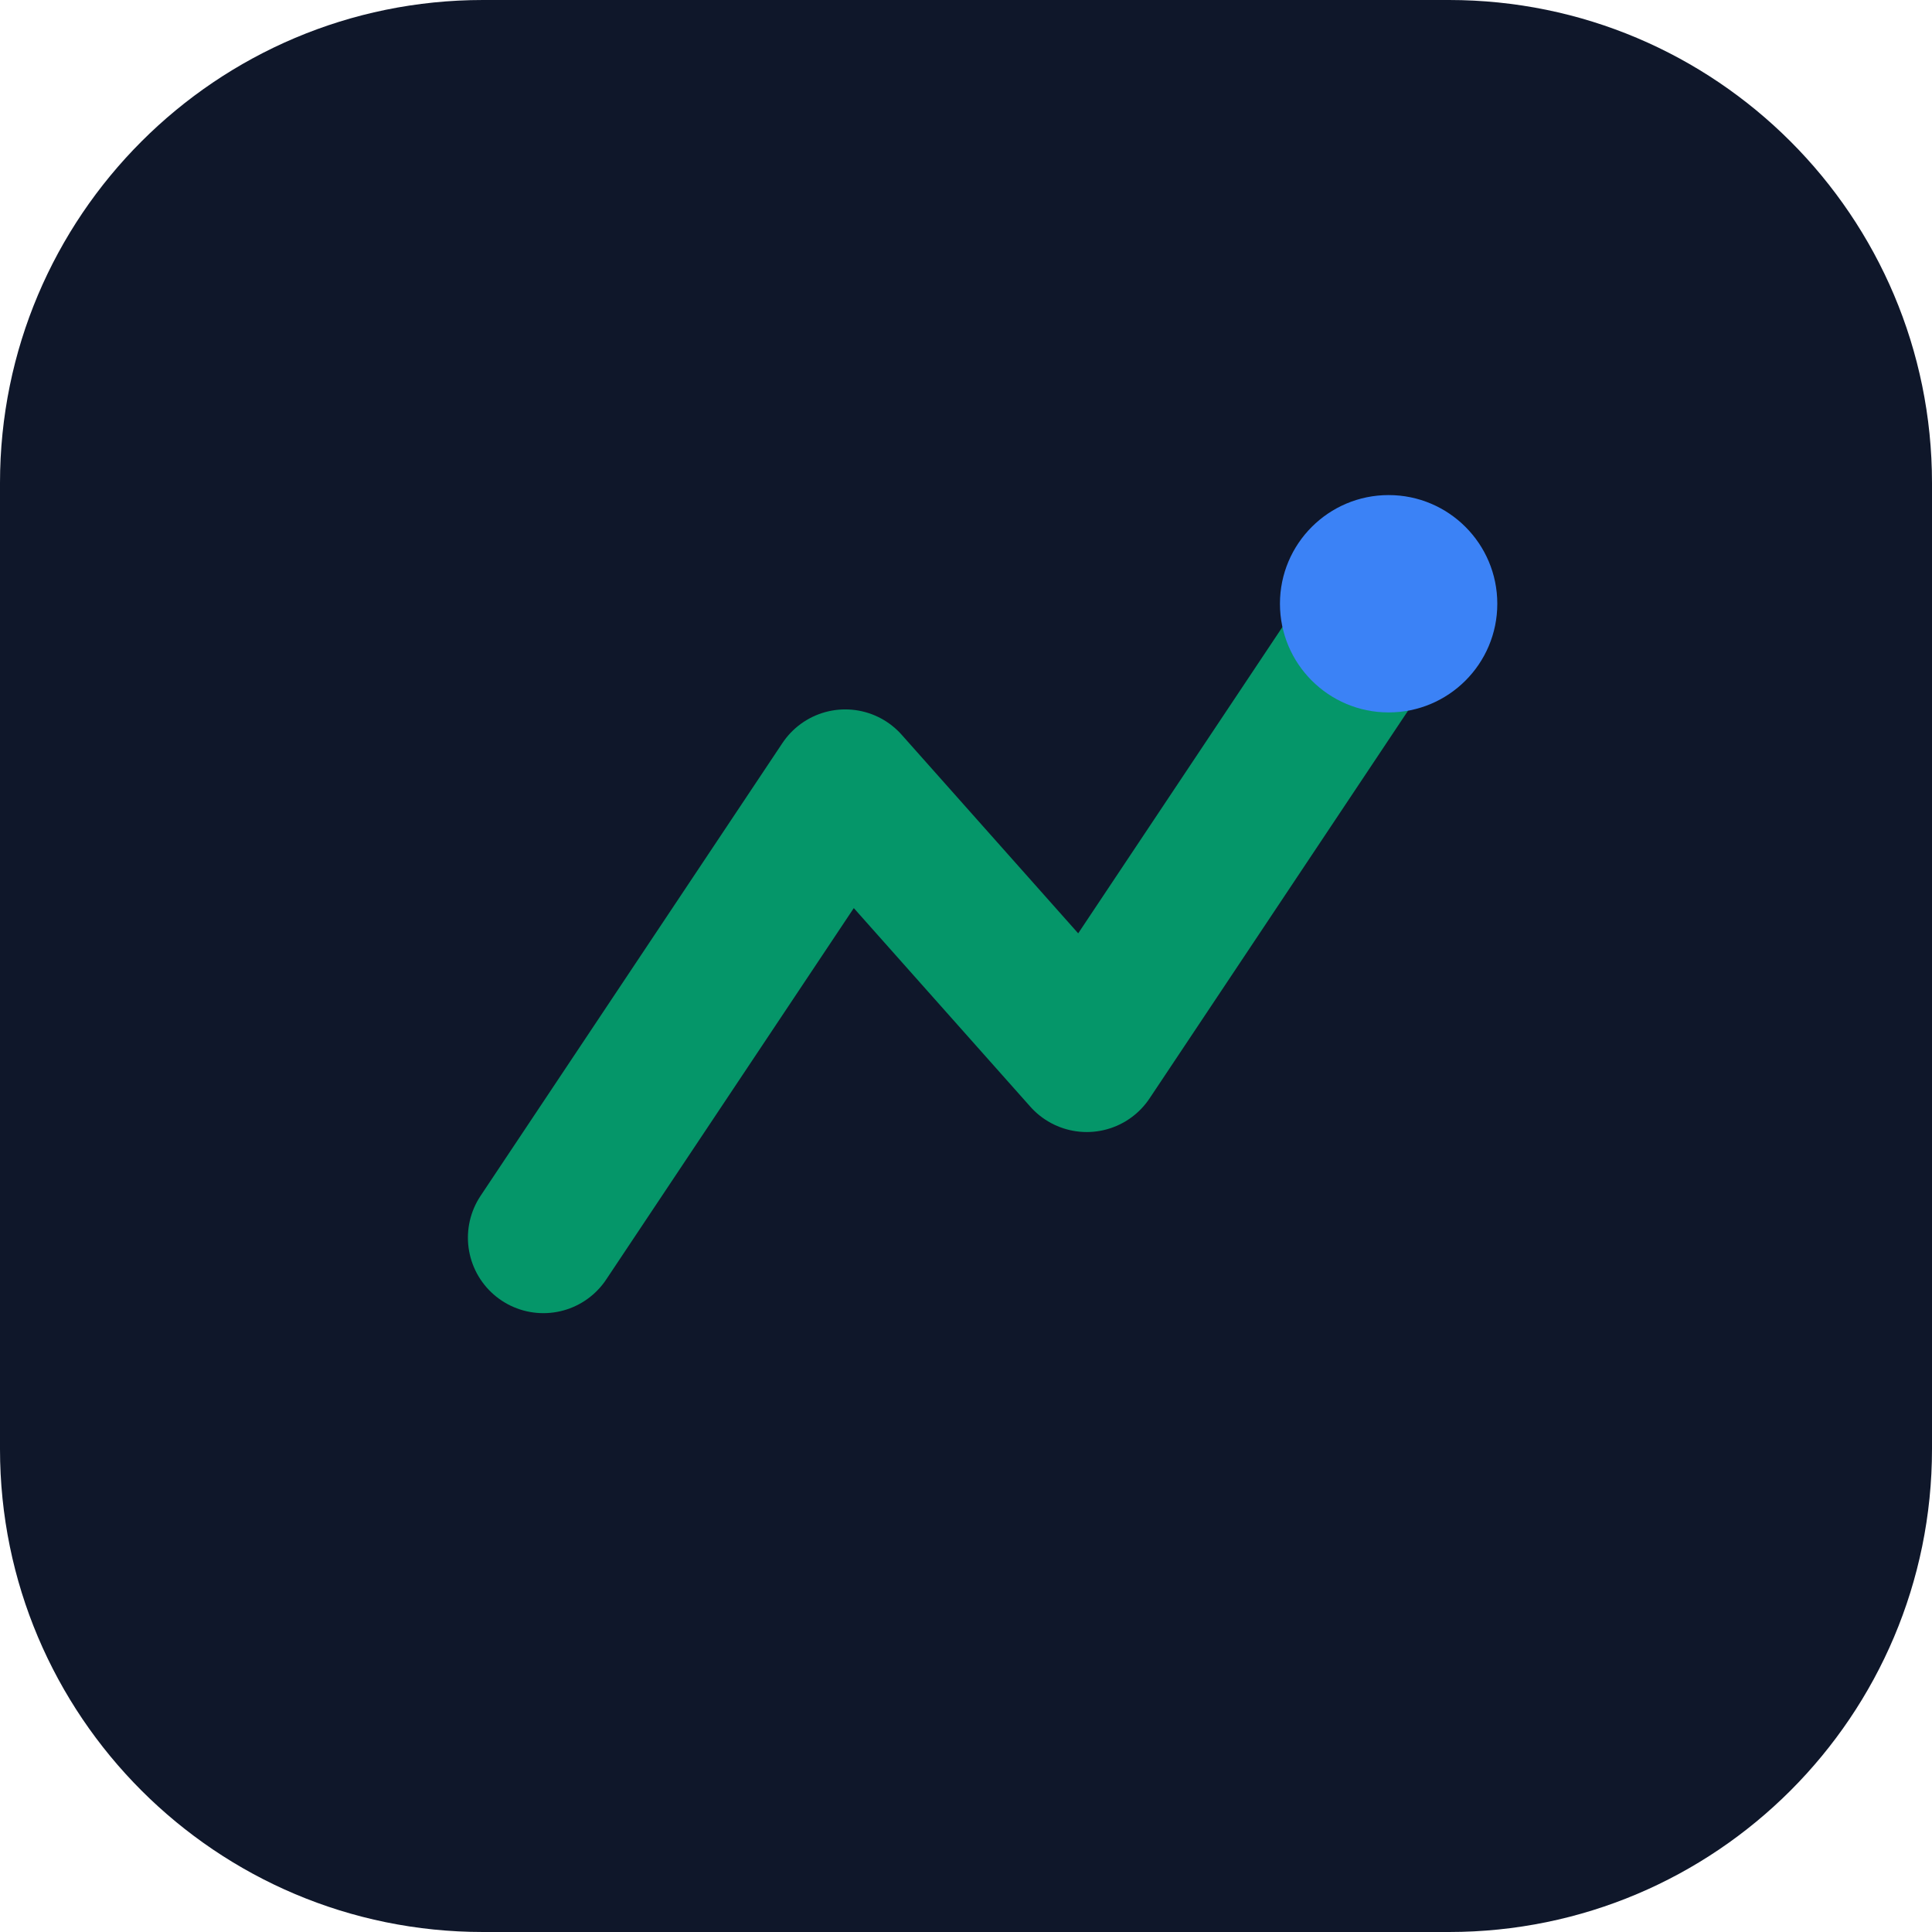
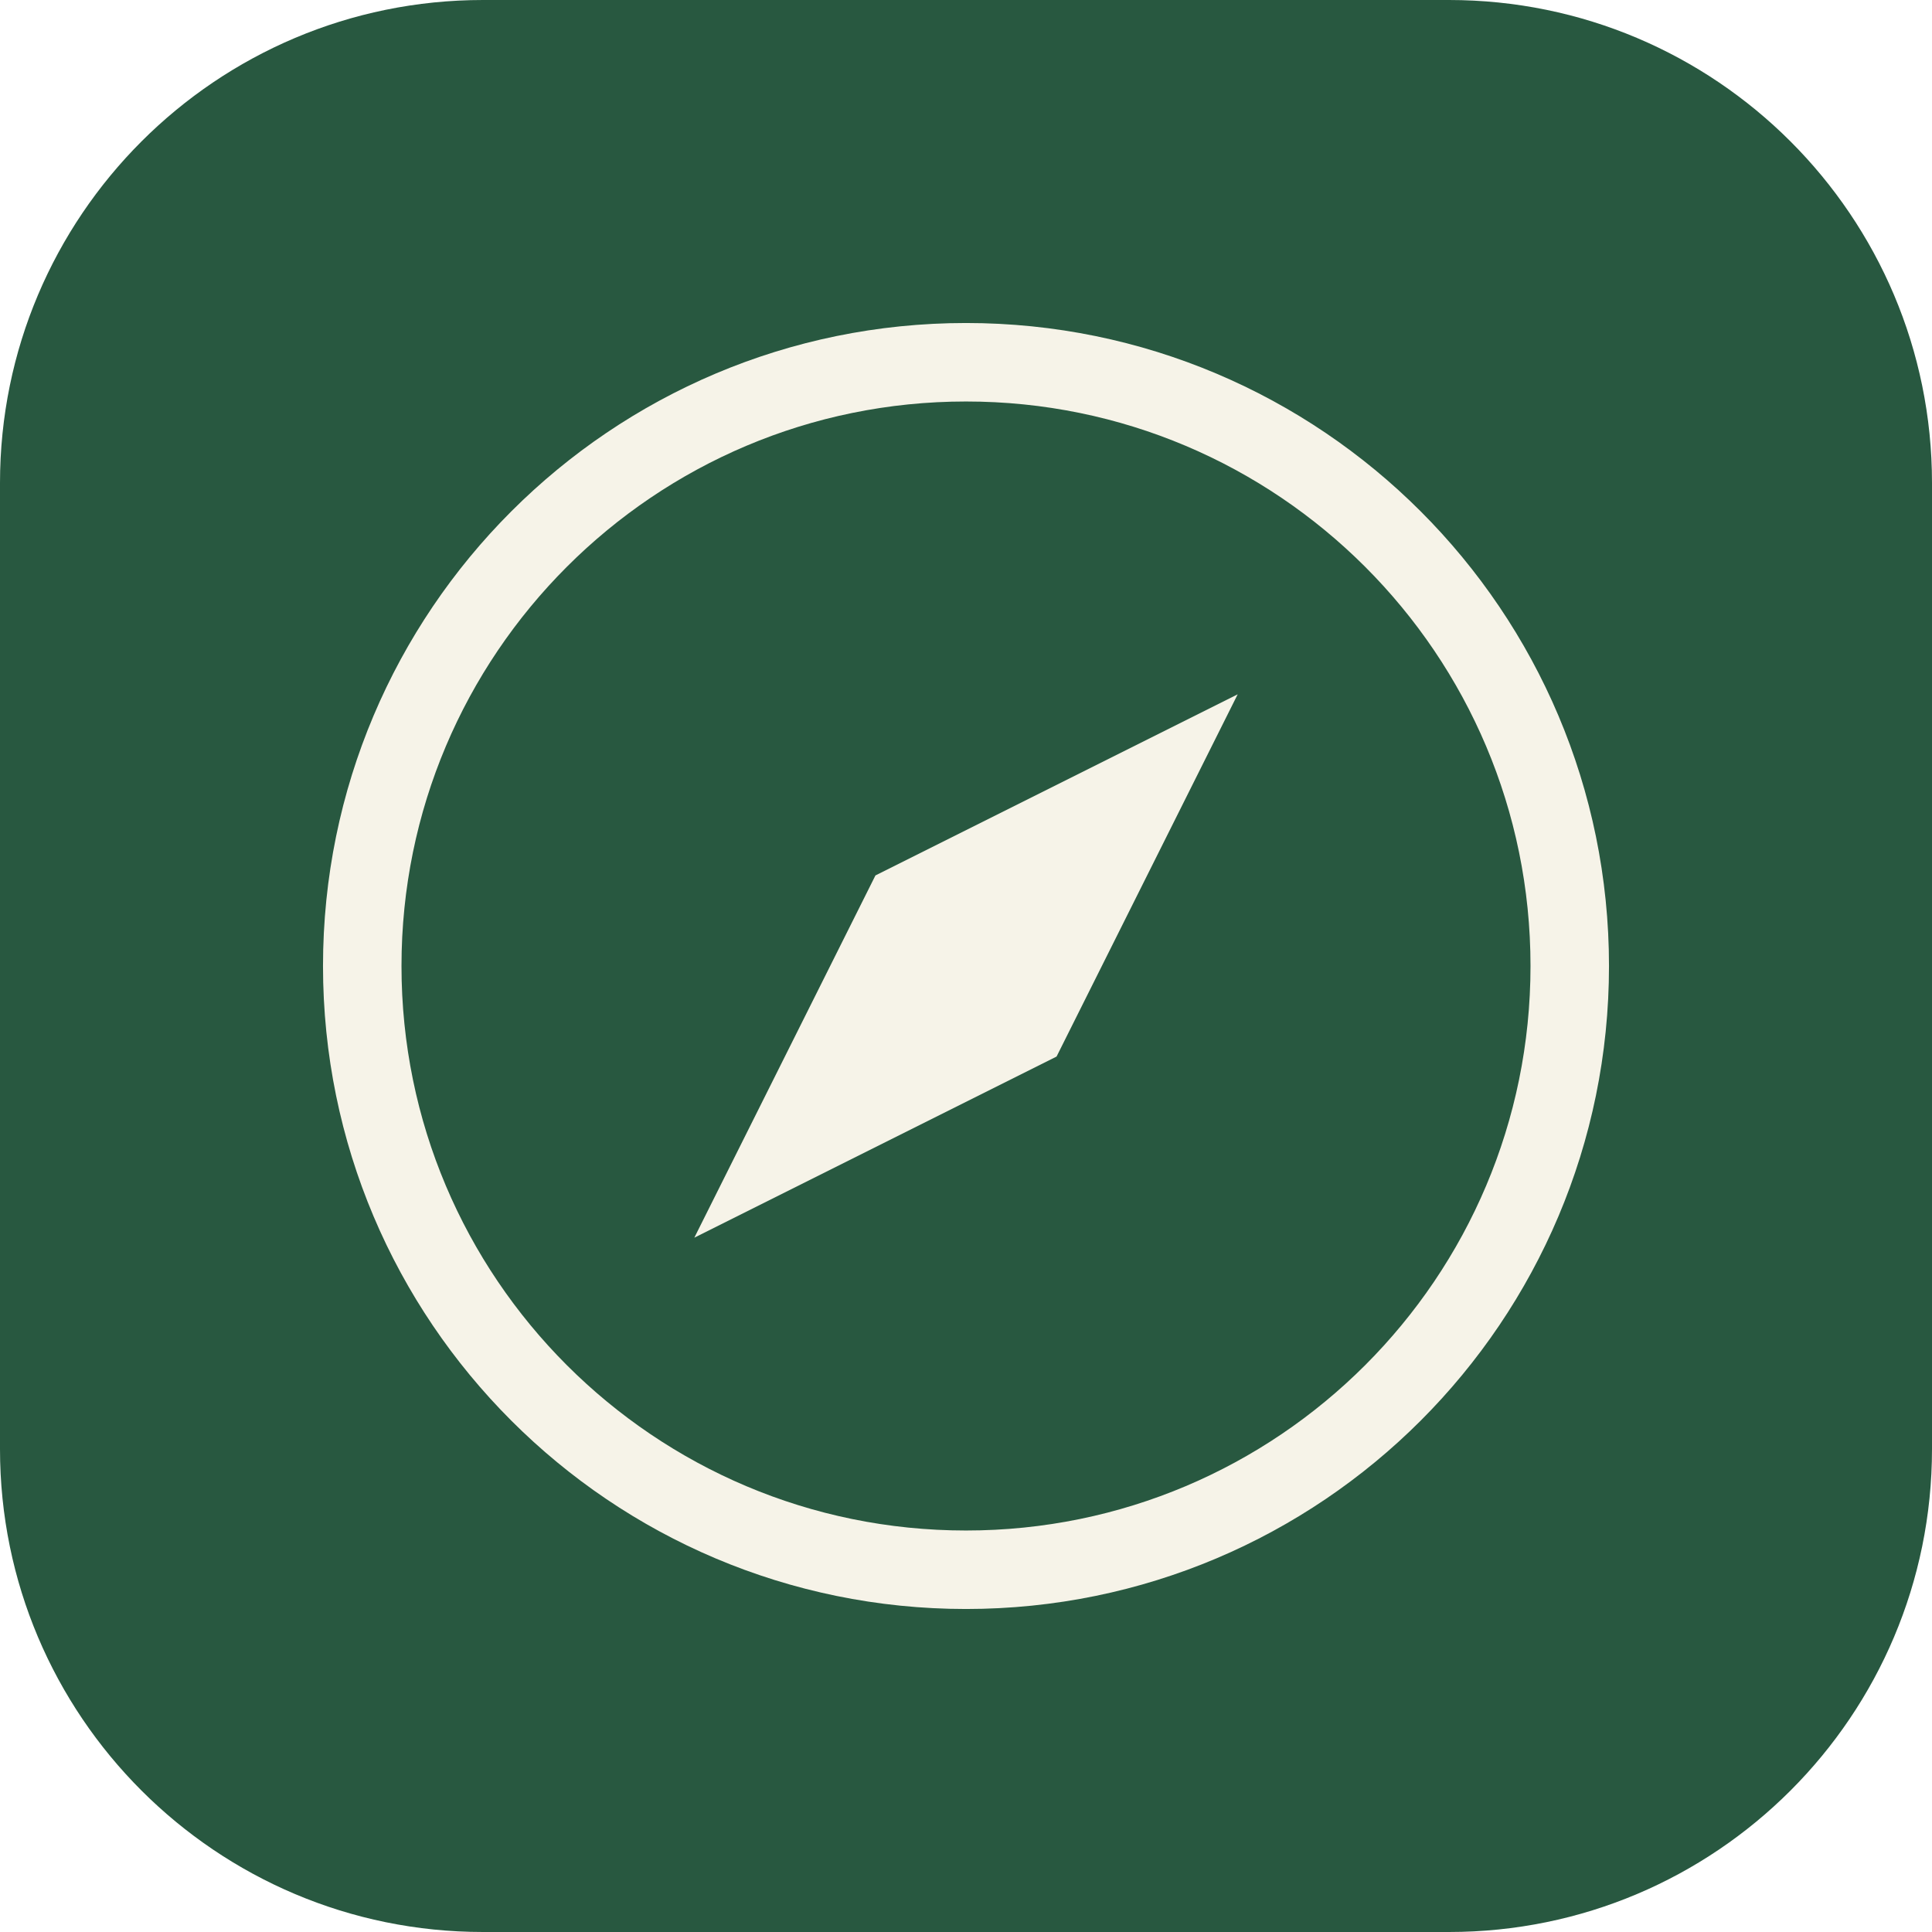
<svg xmlns="http://www.w3.org/2000/svg" viewBox="0 0 32 32">
-   <rect width="32" height="32" rx="8" fill="#0F172A" />
-   <path d="M9 20.5 L14 13 L18 17.5 L23 10" fill="none" stroke="#059669" stroke-width="2.5" stroke-linecap="round" stroke-linejoin="round" />
-   <circle cx="23" cy="10" r="1.8" fill="#3B82F6" />
+   <rect width="32" height="32" rx="8" fill="#285840" />
+   <circle cx="16" cy="16" r="10" fill="none" stroke="#f6f3e8" stroke-width="1.3" />
+   <path d="m20.5 11.5-3 6-6 3 3-6z" fill="#f6f3e8" />
</svg>
